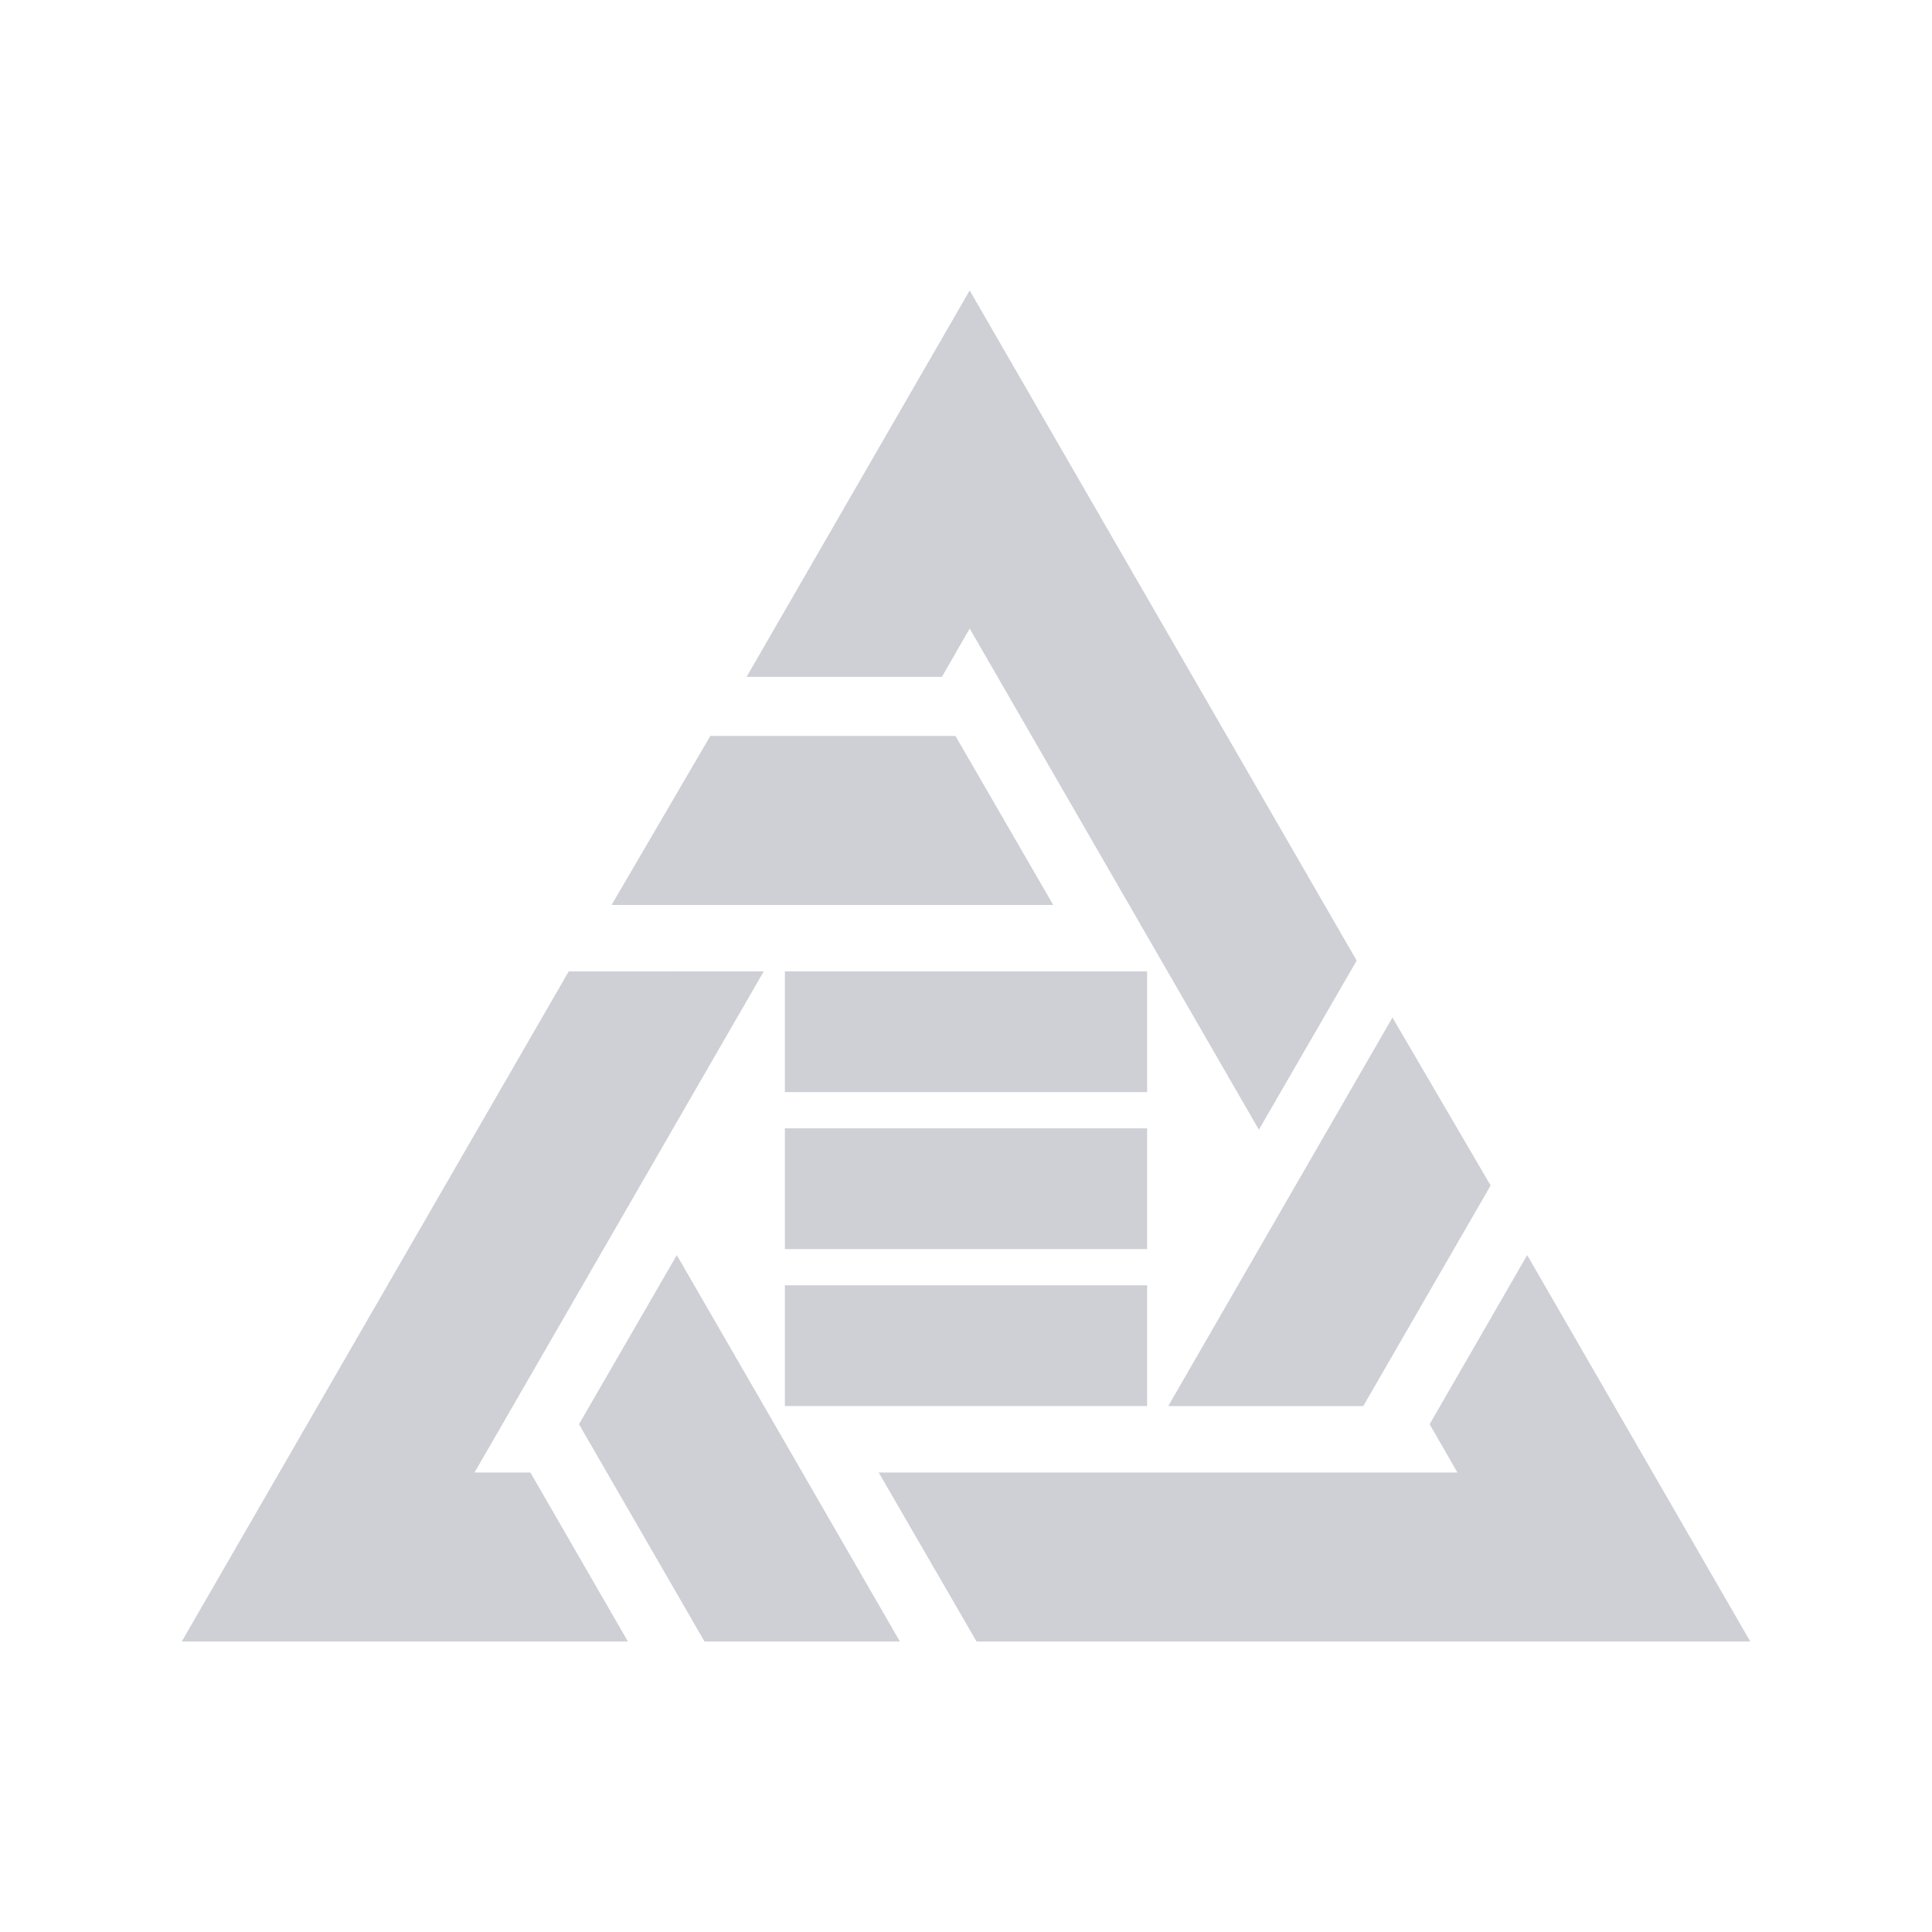
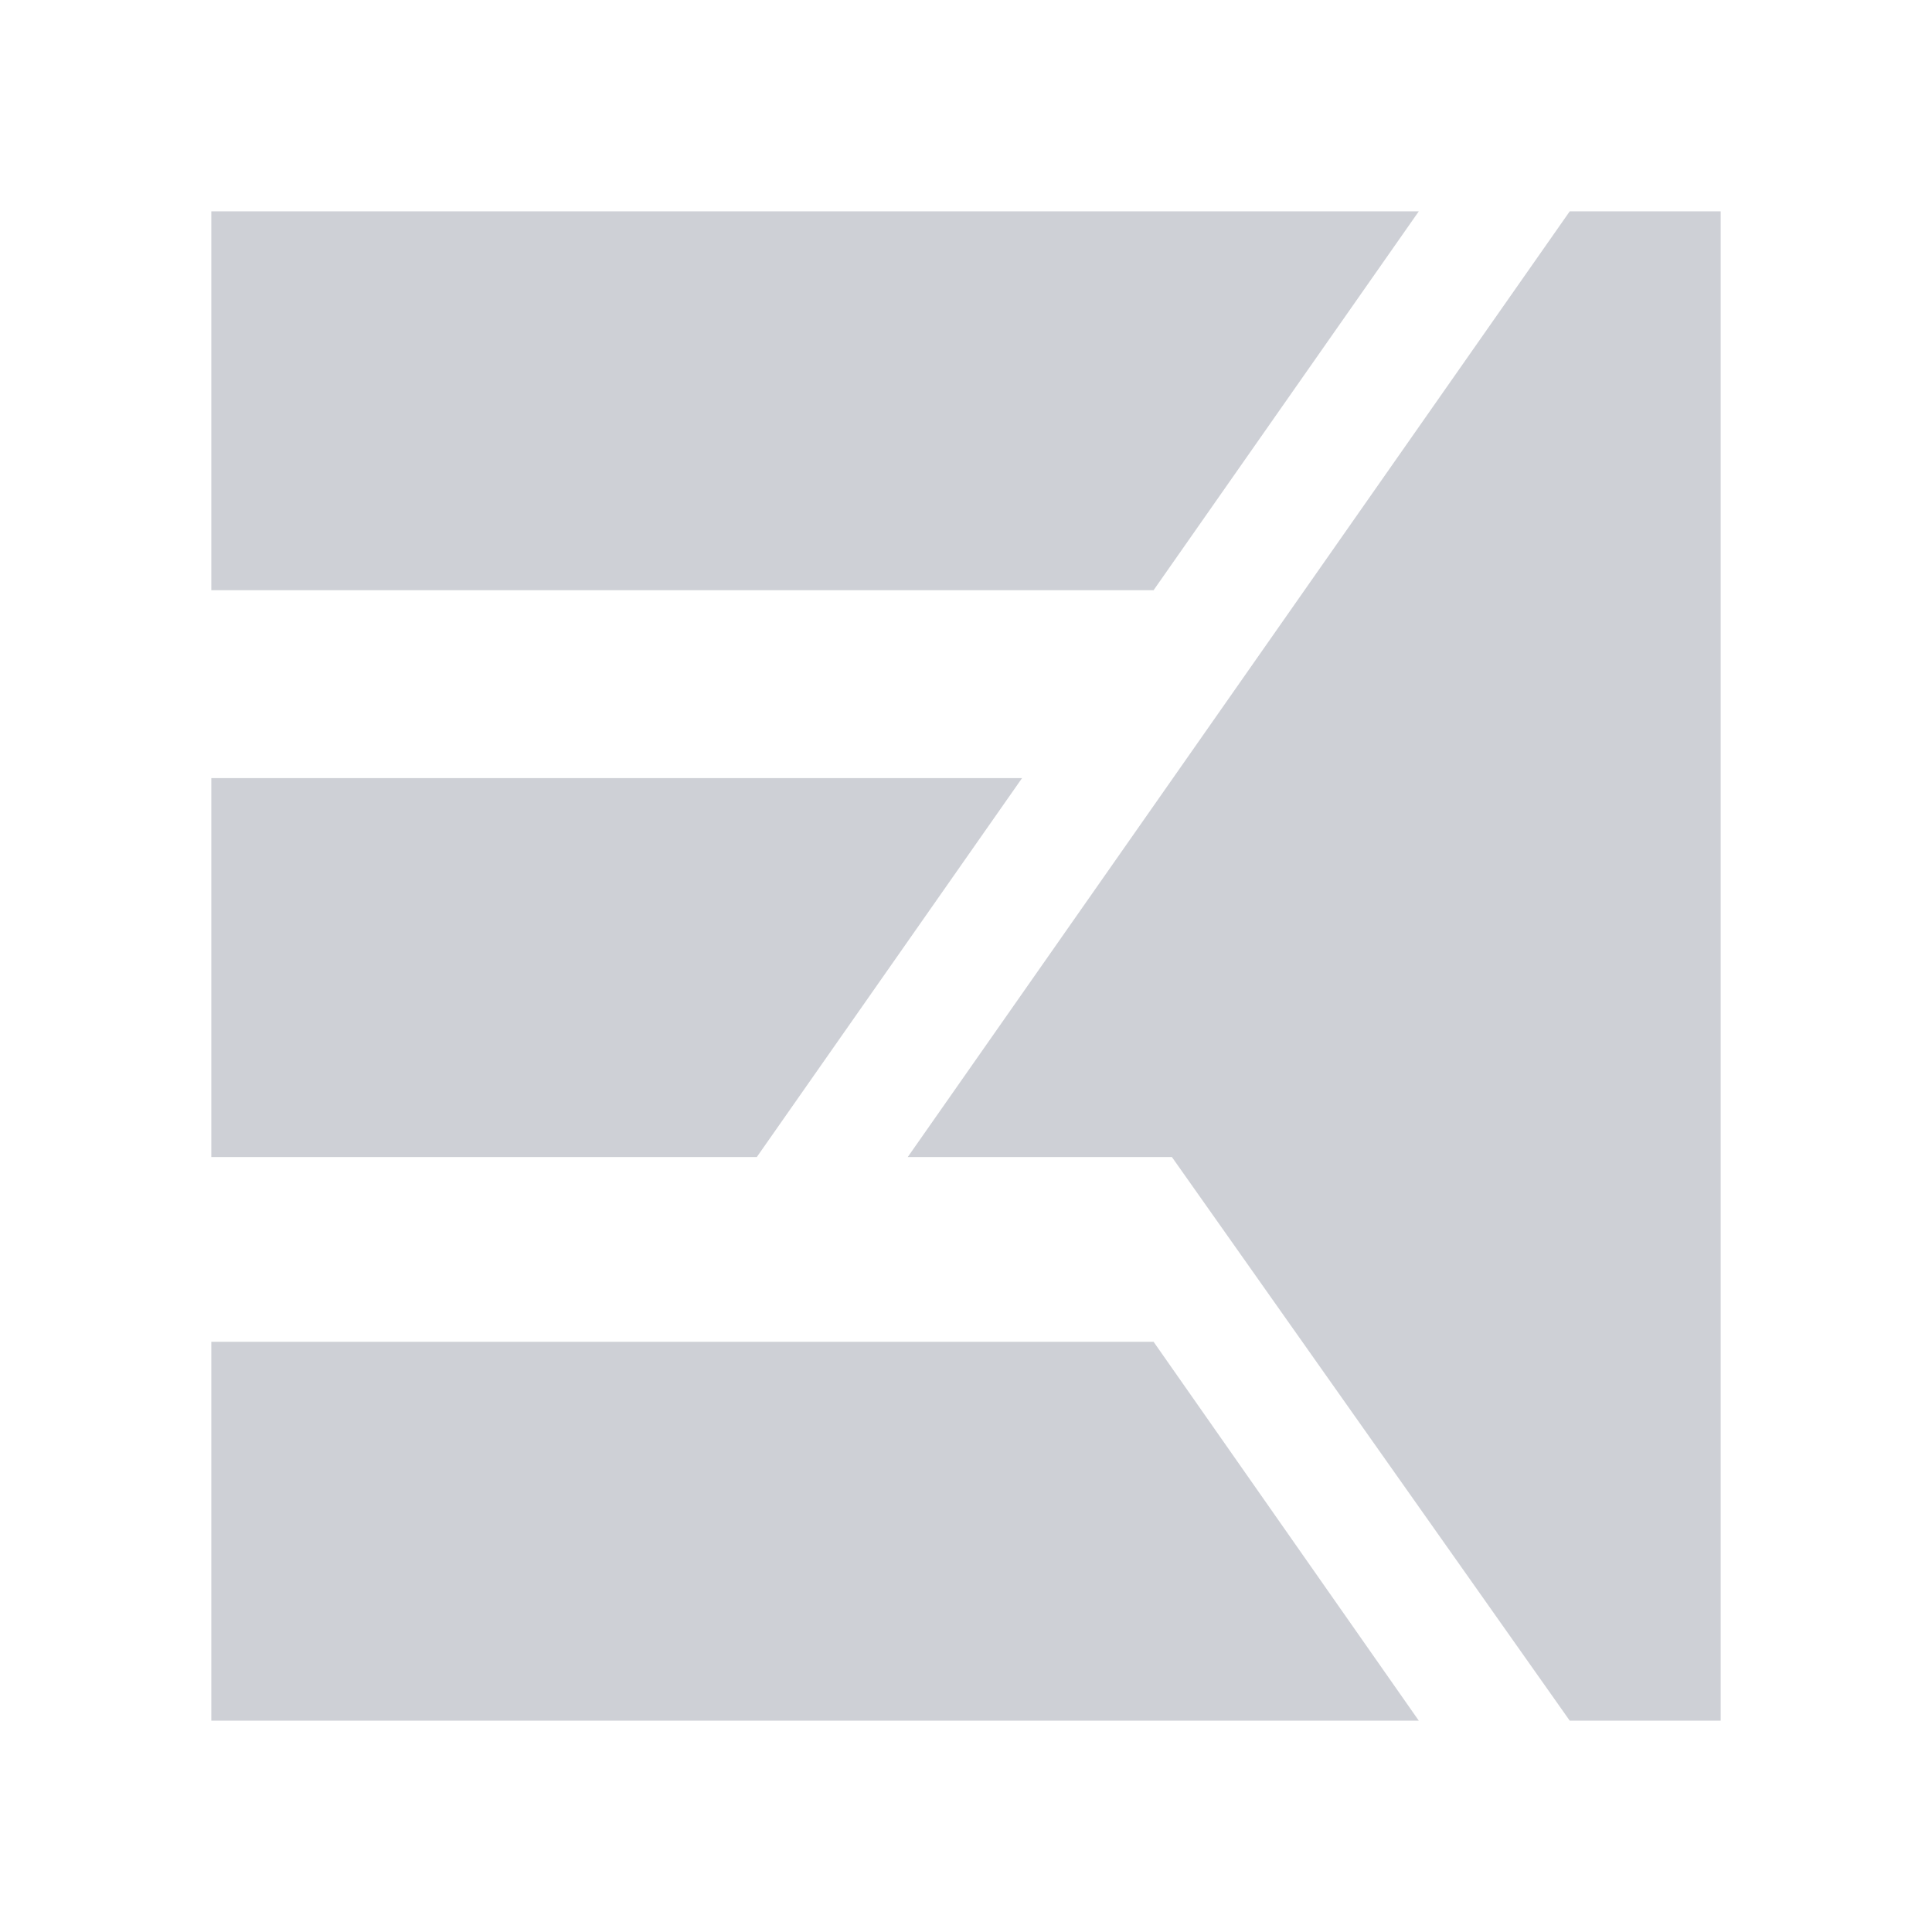
- <svg xmlns="http://www.w3.org/2000/svg" width="16" height="16" viewBox="0 0 64 64">
-   <g transform="translate(0 7.3779)" fill="#CED0D6" fill-rule="evenodd">
-     <path d="m32.35 47h25.631l-7.391-12.801-3.231 5.602 0.92 1.6h-19.17z" />
-     <path d="m23.338 47h6.473c-2.461-4.268-4.927-8.534-7.391-12.801l-3.24 5.602z" />
-     <path d="m18.84 24.801-12.82 22.199h14.781l-3.231-5.6h-1.85l9.58-16.6z" />
-     <path d="m49.379 31.893-3.252-5.564-7.428 12.871h6.461z" />
-     <path d="m23.531 17-3.272 5.6h14.631l-3.24-5.6z" />
-     <path d="m32.122 2.244-7.391 12.801h6.471l0.92-1.602 9.58 16.602 3.24-5.602z" />
-     <rect x="26" y="24.8" width="12" height="4" />
-     <rect x="26" y="30" width="12" height="4" />
-     <rect x="26" y="35.2" width="12" height="4" />
+ <svg xmlns="http://www.w3.org/2000/svg" width="16" height="16" viewBox="-4 -4 128 128">
+   <g fill="#CED0D6" fill-rule="evenodd">
+     <path d="M110 110L110 10 100 10 56.141 72.656 73.641 72.656 100 110Z" />
+     <path d="M10 35.104L10 10 110 10 110 10 90 10 72.427 35.104 10 35.104Z" />
+     <path d="M63.714 47.552L46.141 72.656 10 72.656 10 47.552 63.714 47.552Z" />
+     <path d="M10 84.896L10 110 110 110 110 110 90 110 72.427 84.896 10 84.896Z" />
  </g>
</svg>
